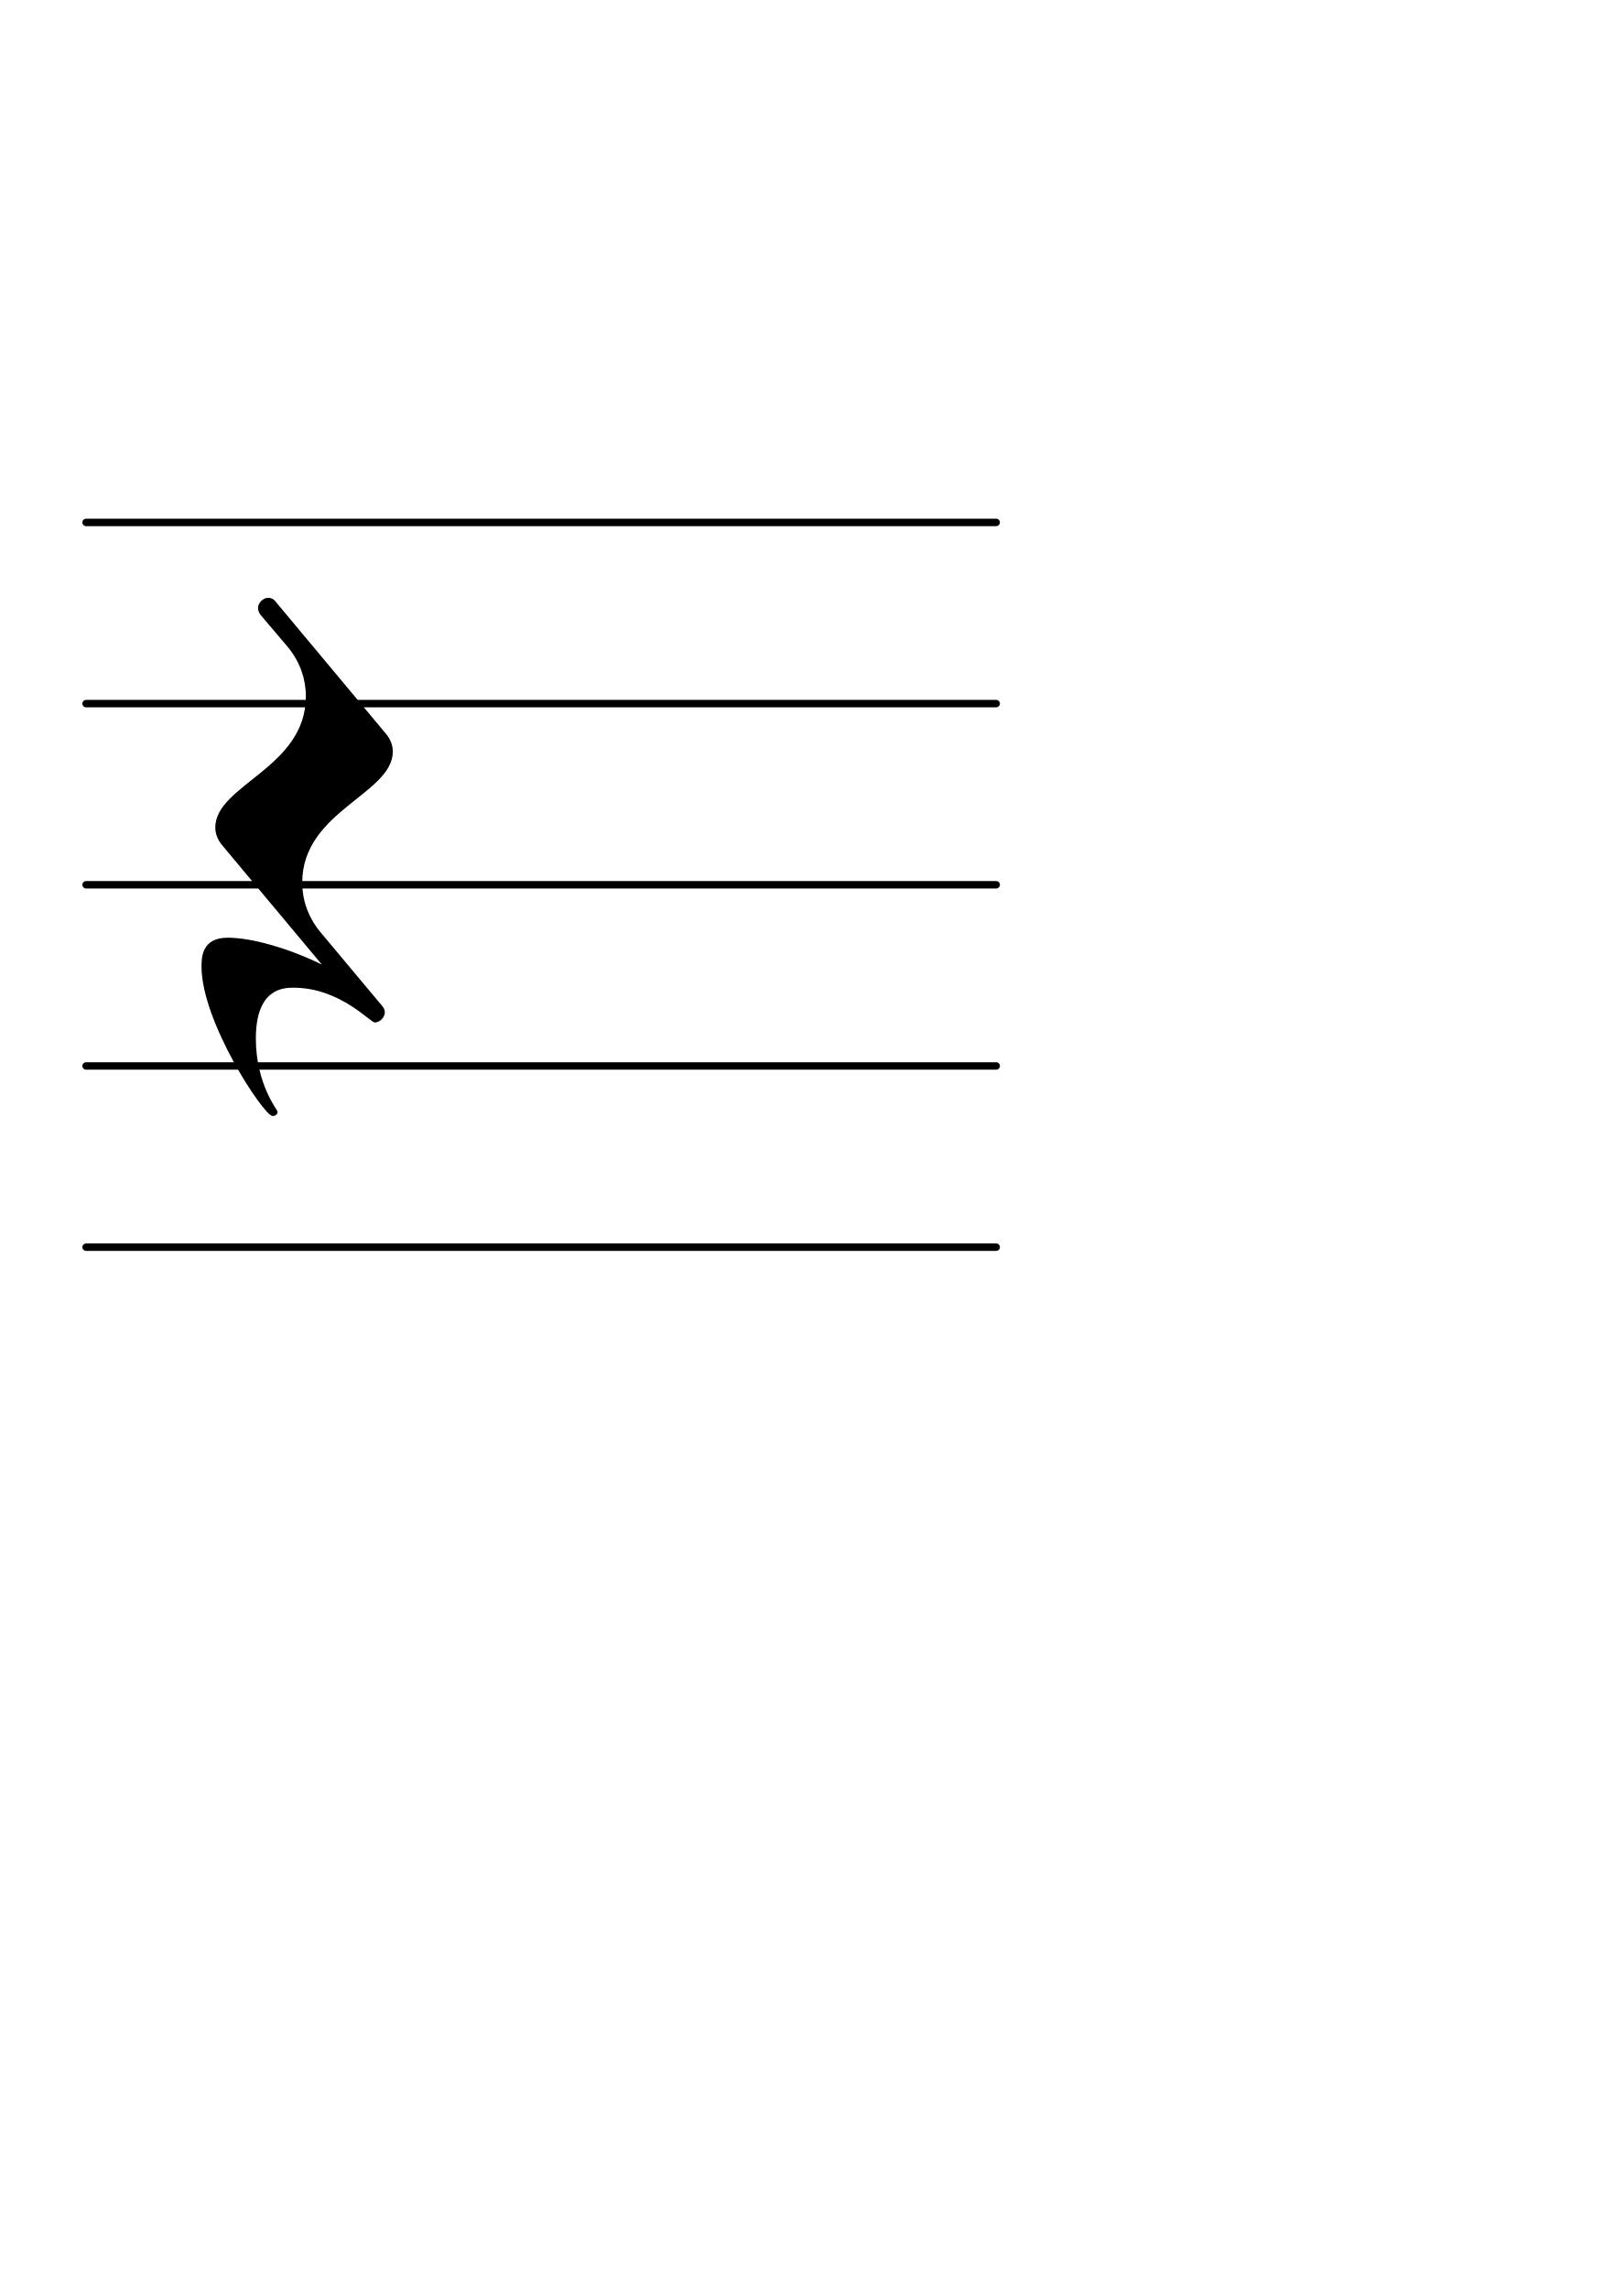
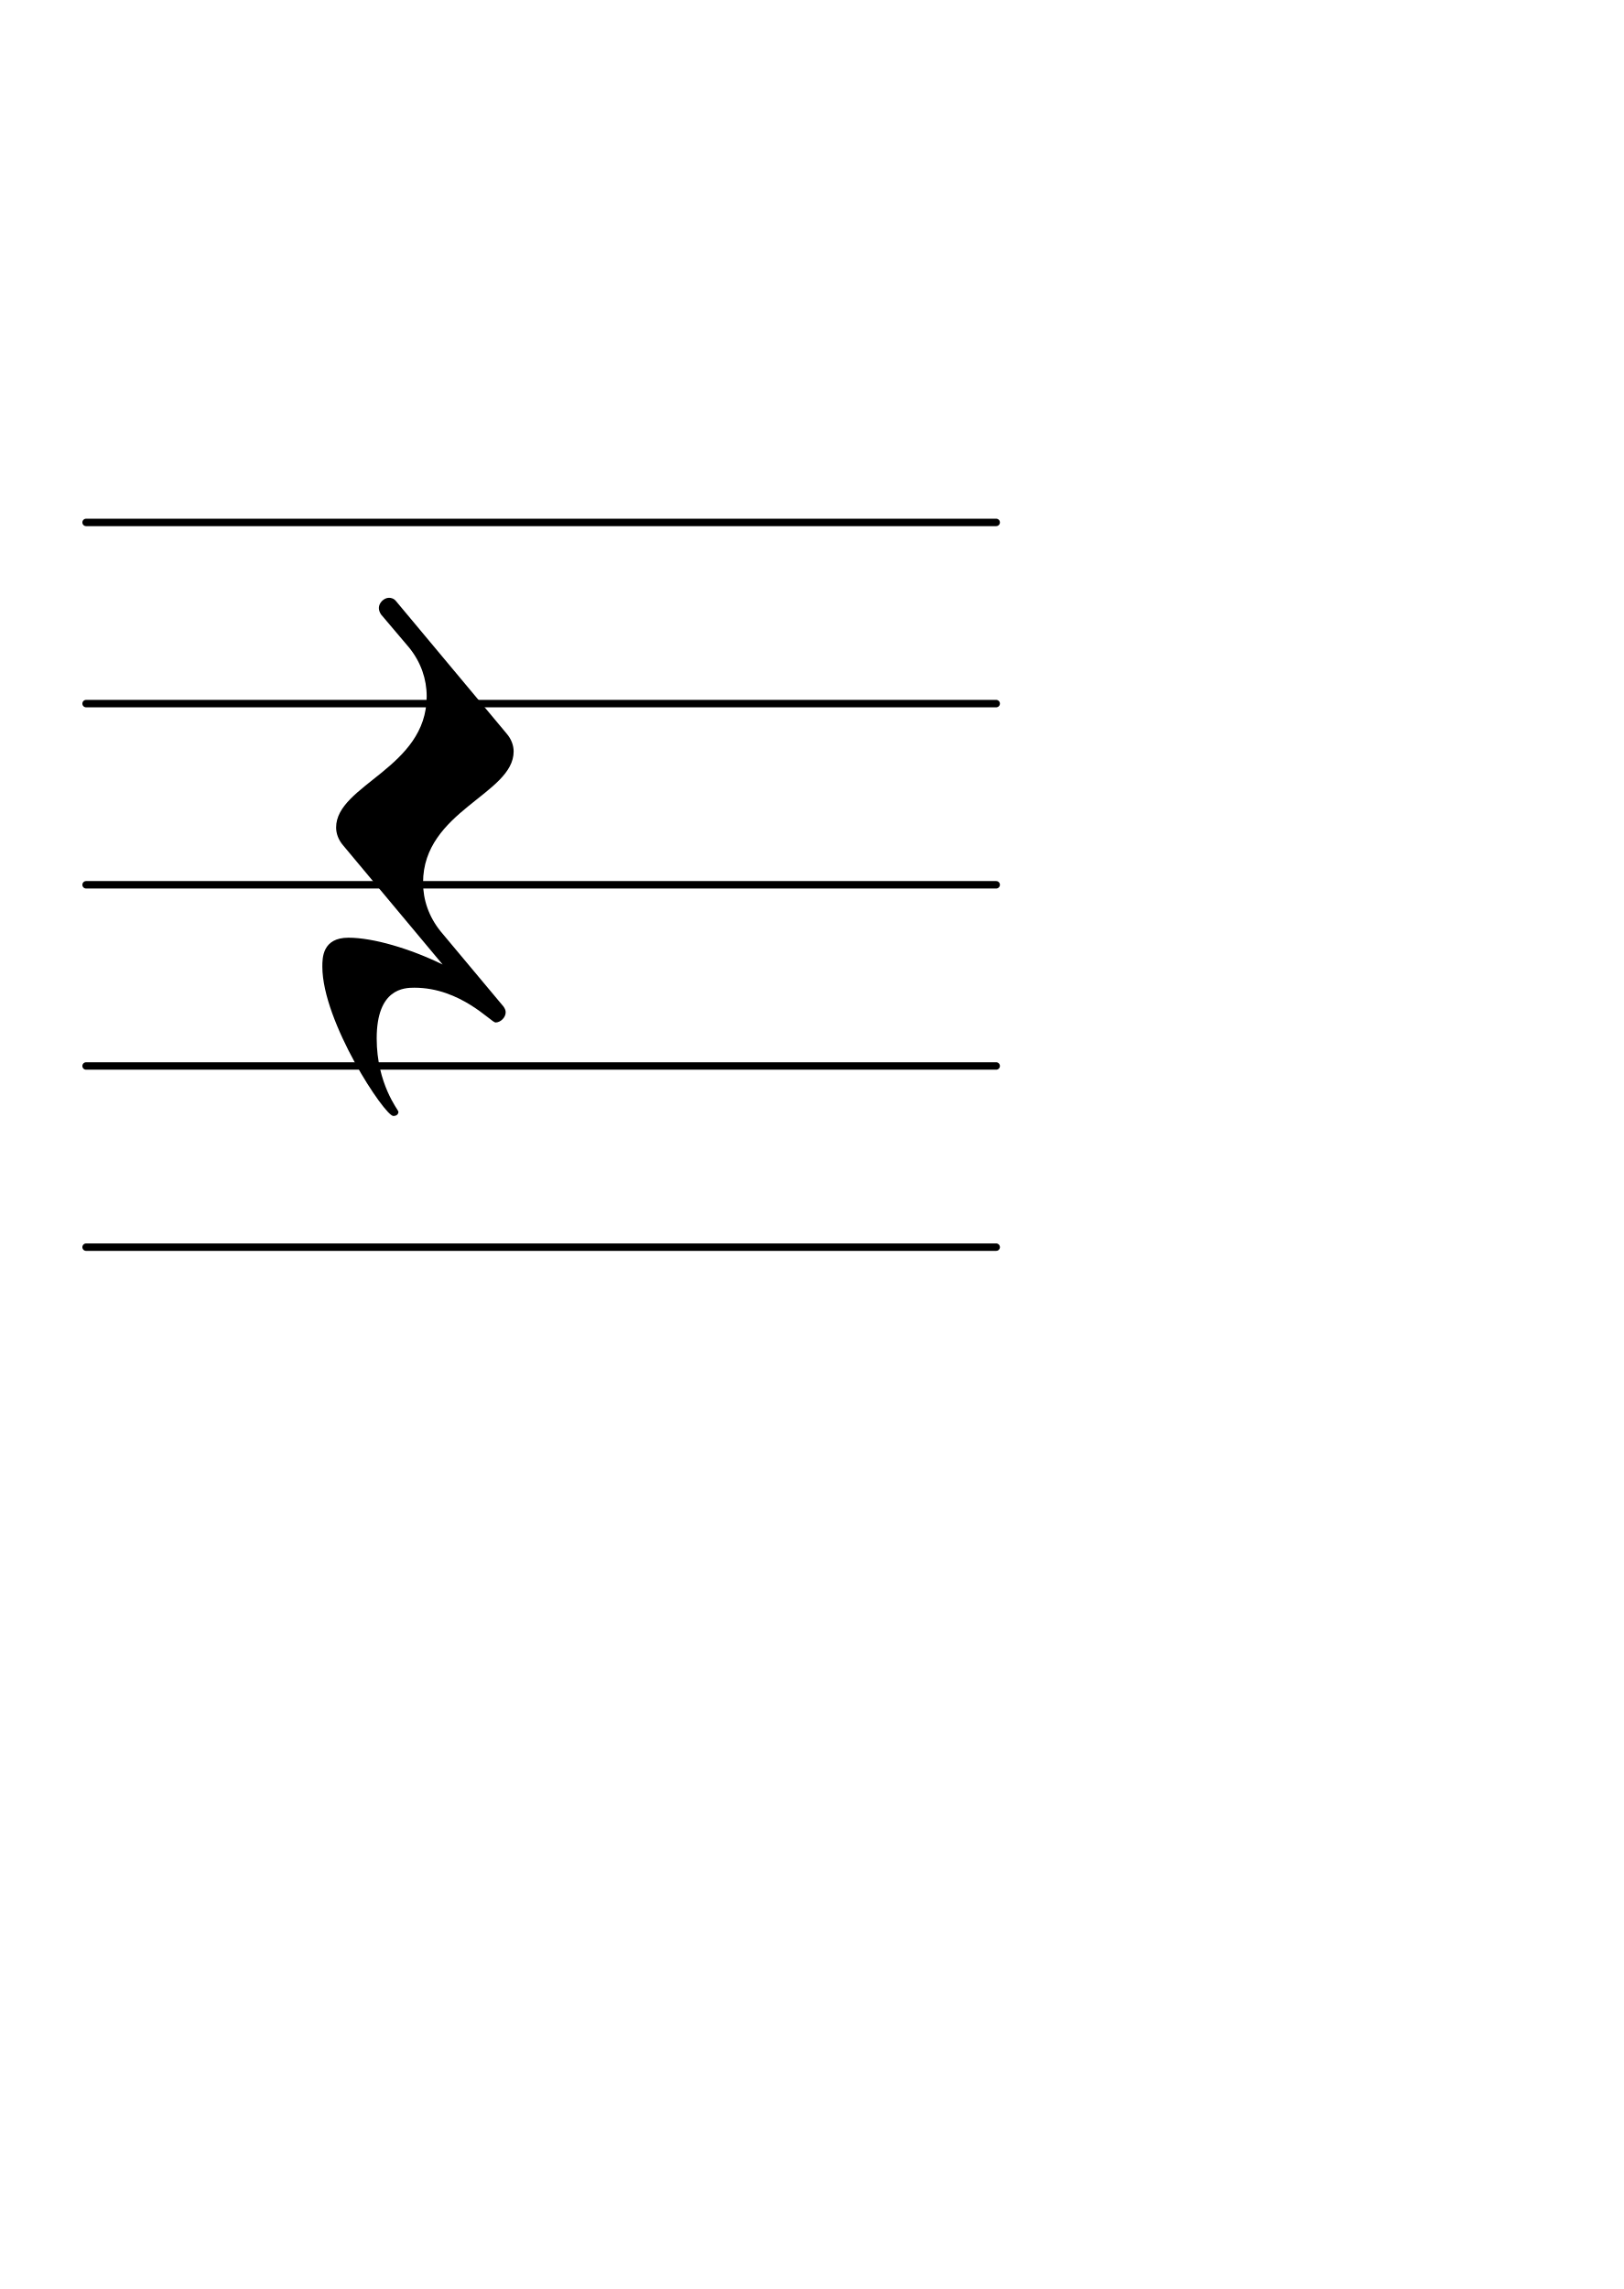
<svg xmlns="http://www.w3.org/2000/svg" version="1.2" width="157.50mm" height="222.00mm" viewBox="0 -0 8.963 12.633">
  <style type="text/css">

tspan { white-space: pre; }

</style>
  <style type="text/css">

tspan { white-space: pre; }

</style>
  <g transform="translate(0,-0.5185)">
    <g transform="translate(0.4552, 7.4016)">
      <line stroke-linejoin="round" stroke-linecap="round" stroke-width="0.041" stroke="currentColor" x1="0.02" y1="0" x2="5.044" y2="0" />
    </g>
    <g transform="translate(0.4552, 6.4016)">
      <line stroke-linejoin="round" stroke-linecap="round" stroke-width="0.041" stroke="currentColor" x1="0.02" y1="0" x2="5.044" y2="0" />
    </g>
    <g transform="translate(0.4552, 5.4016)">
      <line stroke-linejoin="round" stroke-linecap="round" stroke-width="0.041" stroke="currentColor" x1="0.02" y1="0" x2="5.044" y2="0" />
    </g>
    <g transform="translate(0.4552, 4.4016)">
      <line stroke-linejoin="round" stroke-linecap="round" stroke-width="0.041" stroke="currentColor" x1="0.02" y1="0" x2="5.044" y2="0" />
    </g>
    <g transform="translate(0.4552, 3.4016)">
      <line stroke-linejoin="round" stroke-linecap="round" stroke-width="0.041" stroke="currentColor" x1="0.02" y1="0" x2="5.044" y2="0" />
    </g>
-     <g transform="translate(1.2044, 5.4016)">
+     <g transform="translate(1.8714, 5.4016)">
      <path transform="scale(0.004, -0.004)" d="M-4 79c0 59 125 82 125 181c0 24 -8 47 -24 67l-39 46c-2 3 -3 6 -3 9c0 7 7 14 14 14c3 0 7 -1 10 -5l152 -182c7 -8 10 -17 10 -25c0 -59 -125 -82 -125 -181c0 -24 8 -47 24 -67l87 -104c2 -3 3 -5 3 -8c0 -7 -7 -14 -14 -14c-6 0 -48 48 -112 48 c-14 0 -52 -1 -52 -70c0 -63 30 -99 30 -101c0 -4 -3 -6 -7 -6c-12 0 -98 130 -98 206c0 12 0 40 36 40c34 0 85 -15 130 -37l-137 164c-7 8 -10 17 -10 25z" fill="currentColor" />
    </g>
  </g>
</svg>
